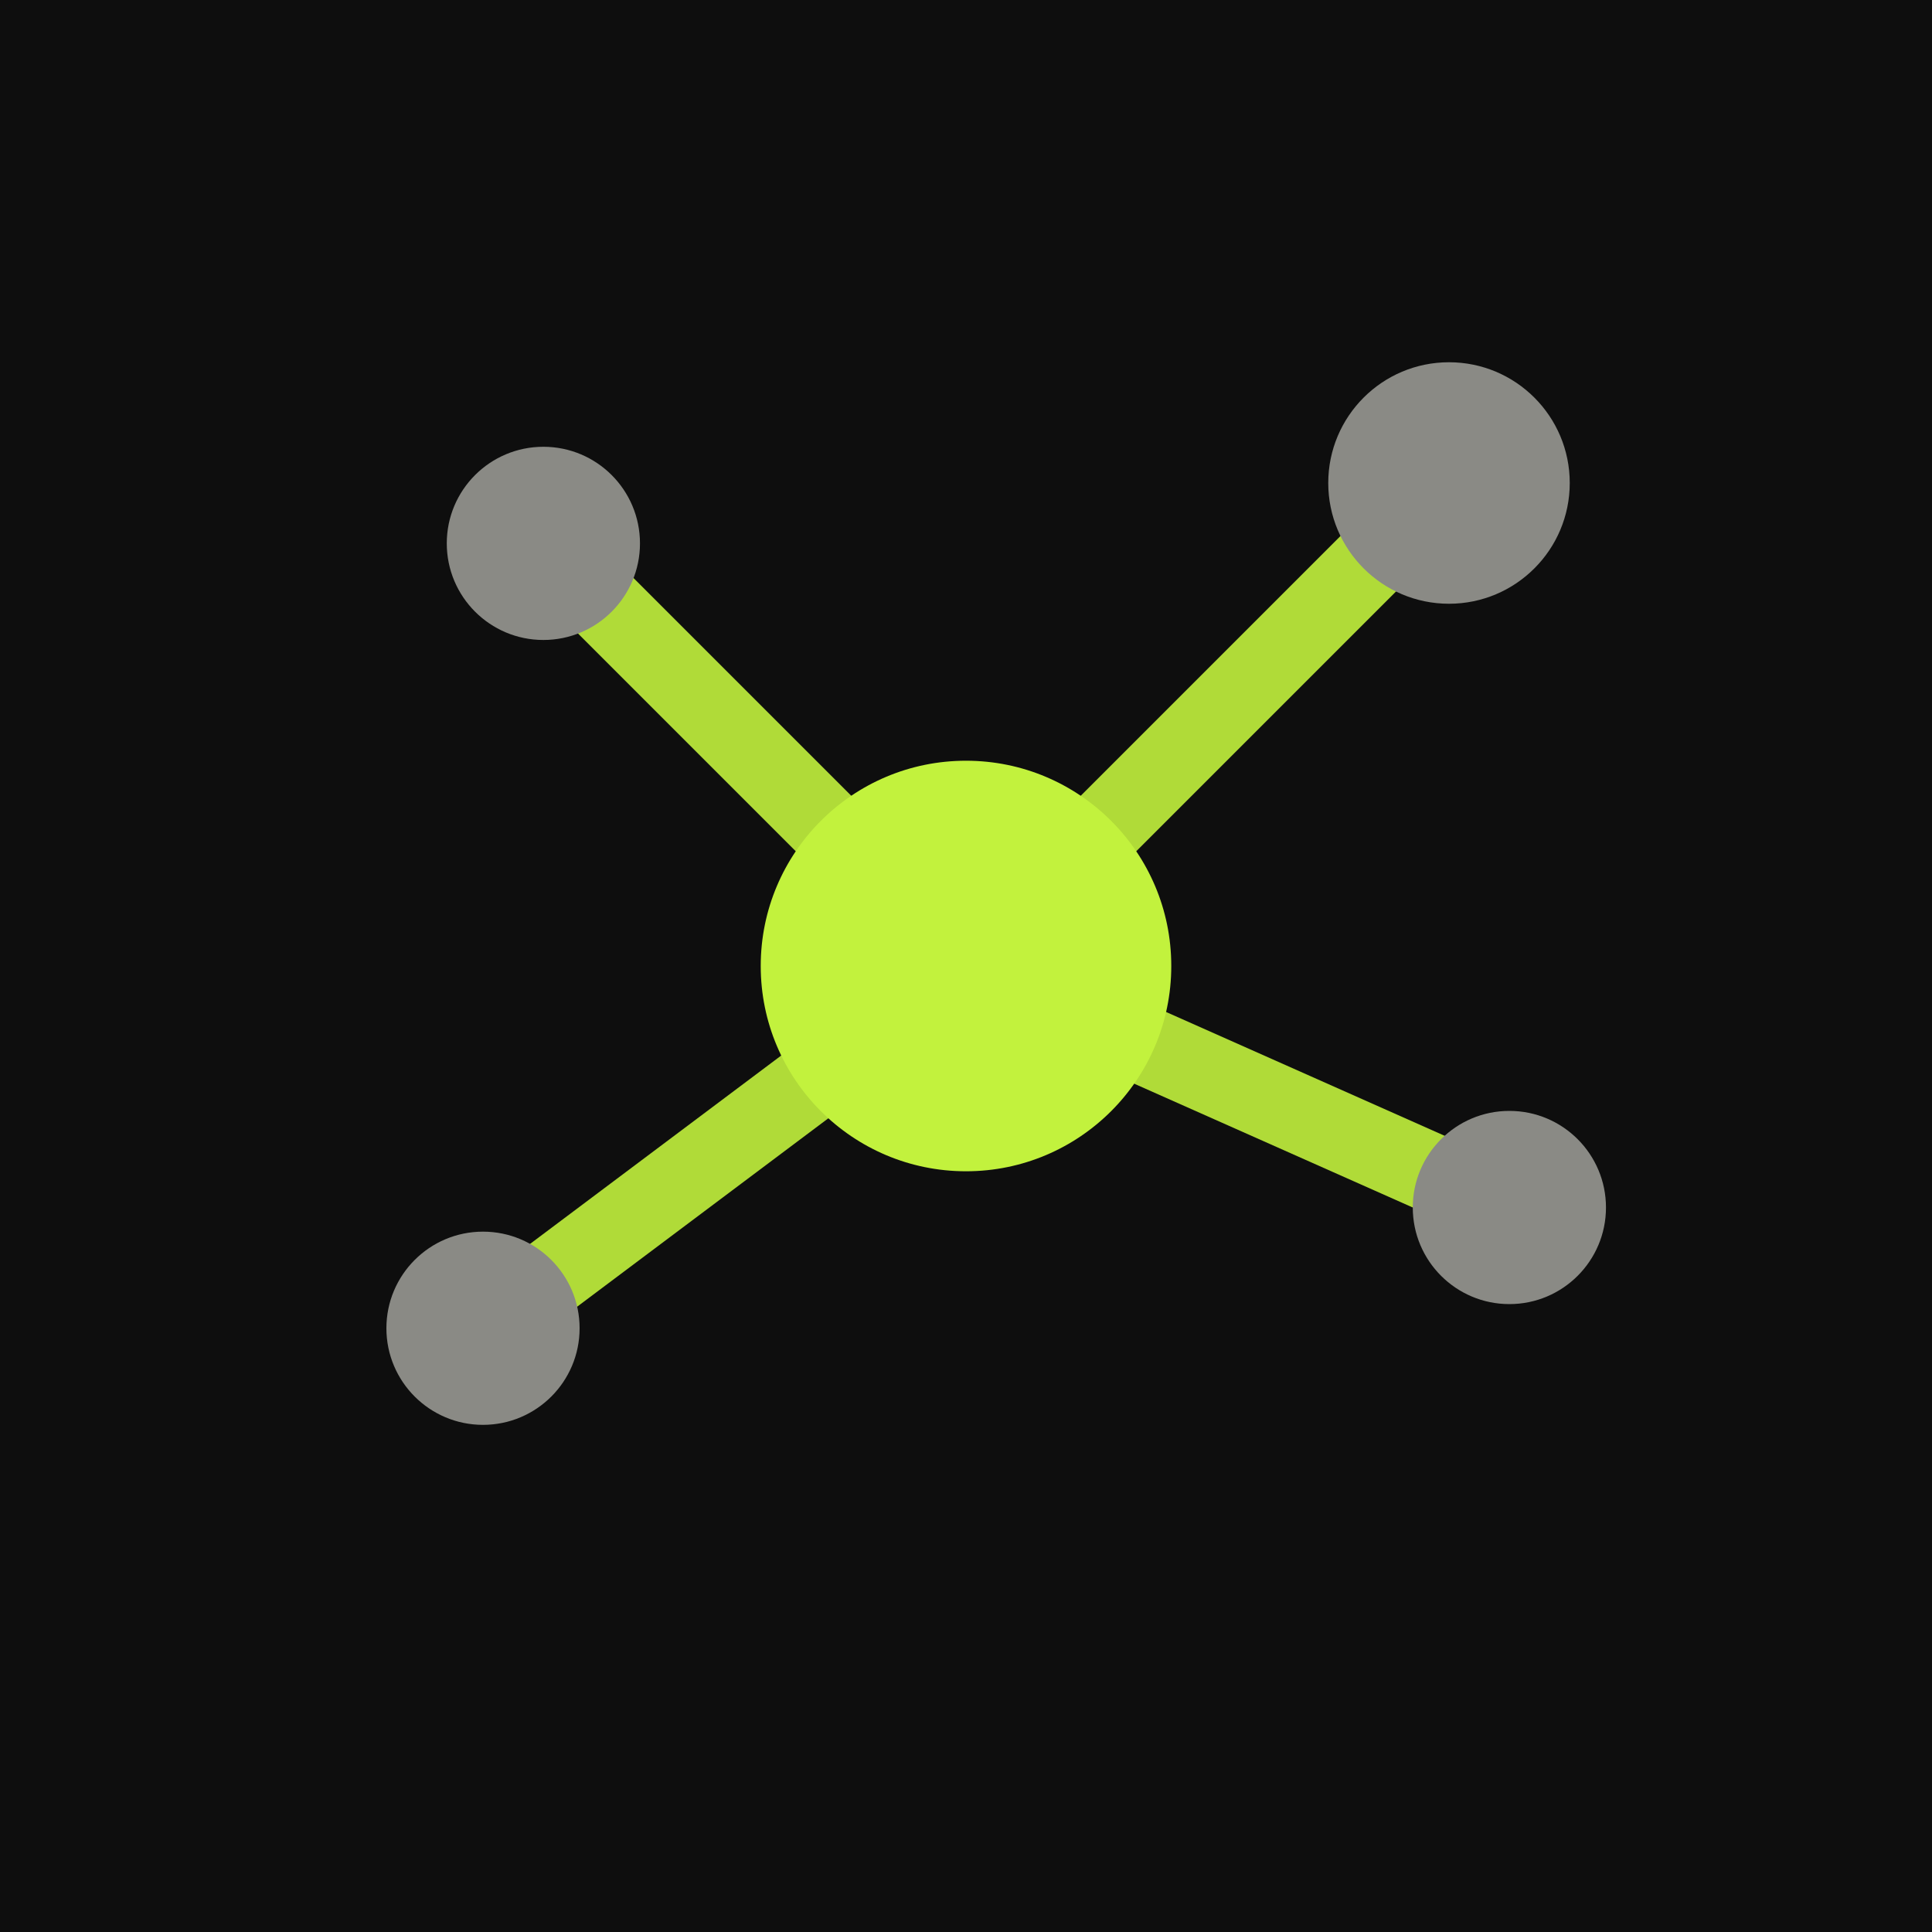
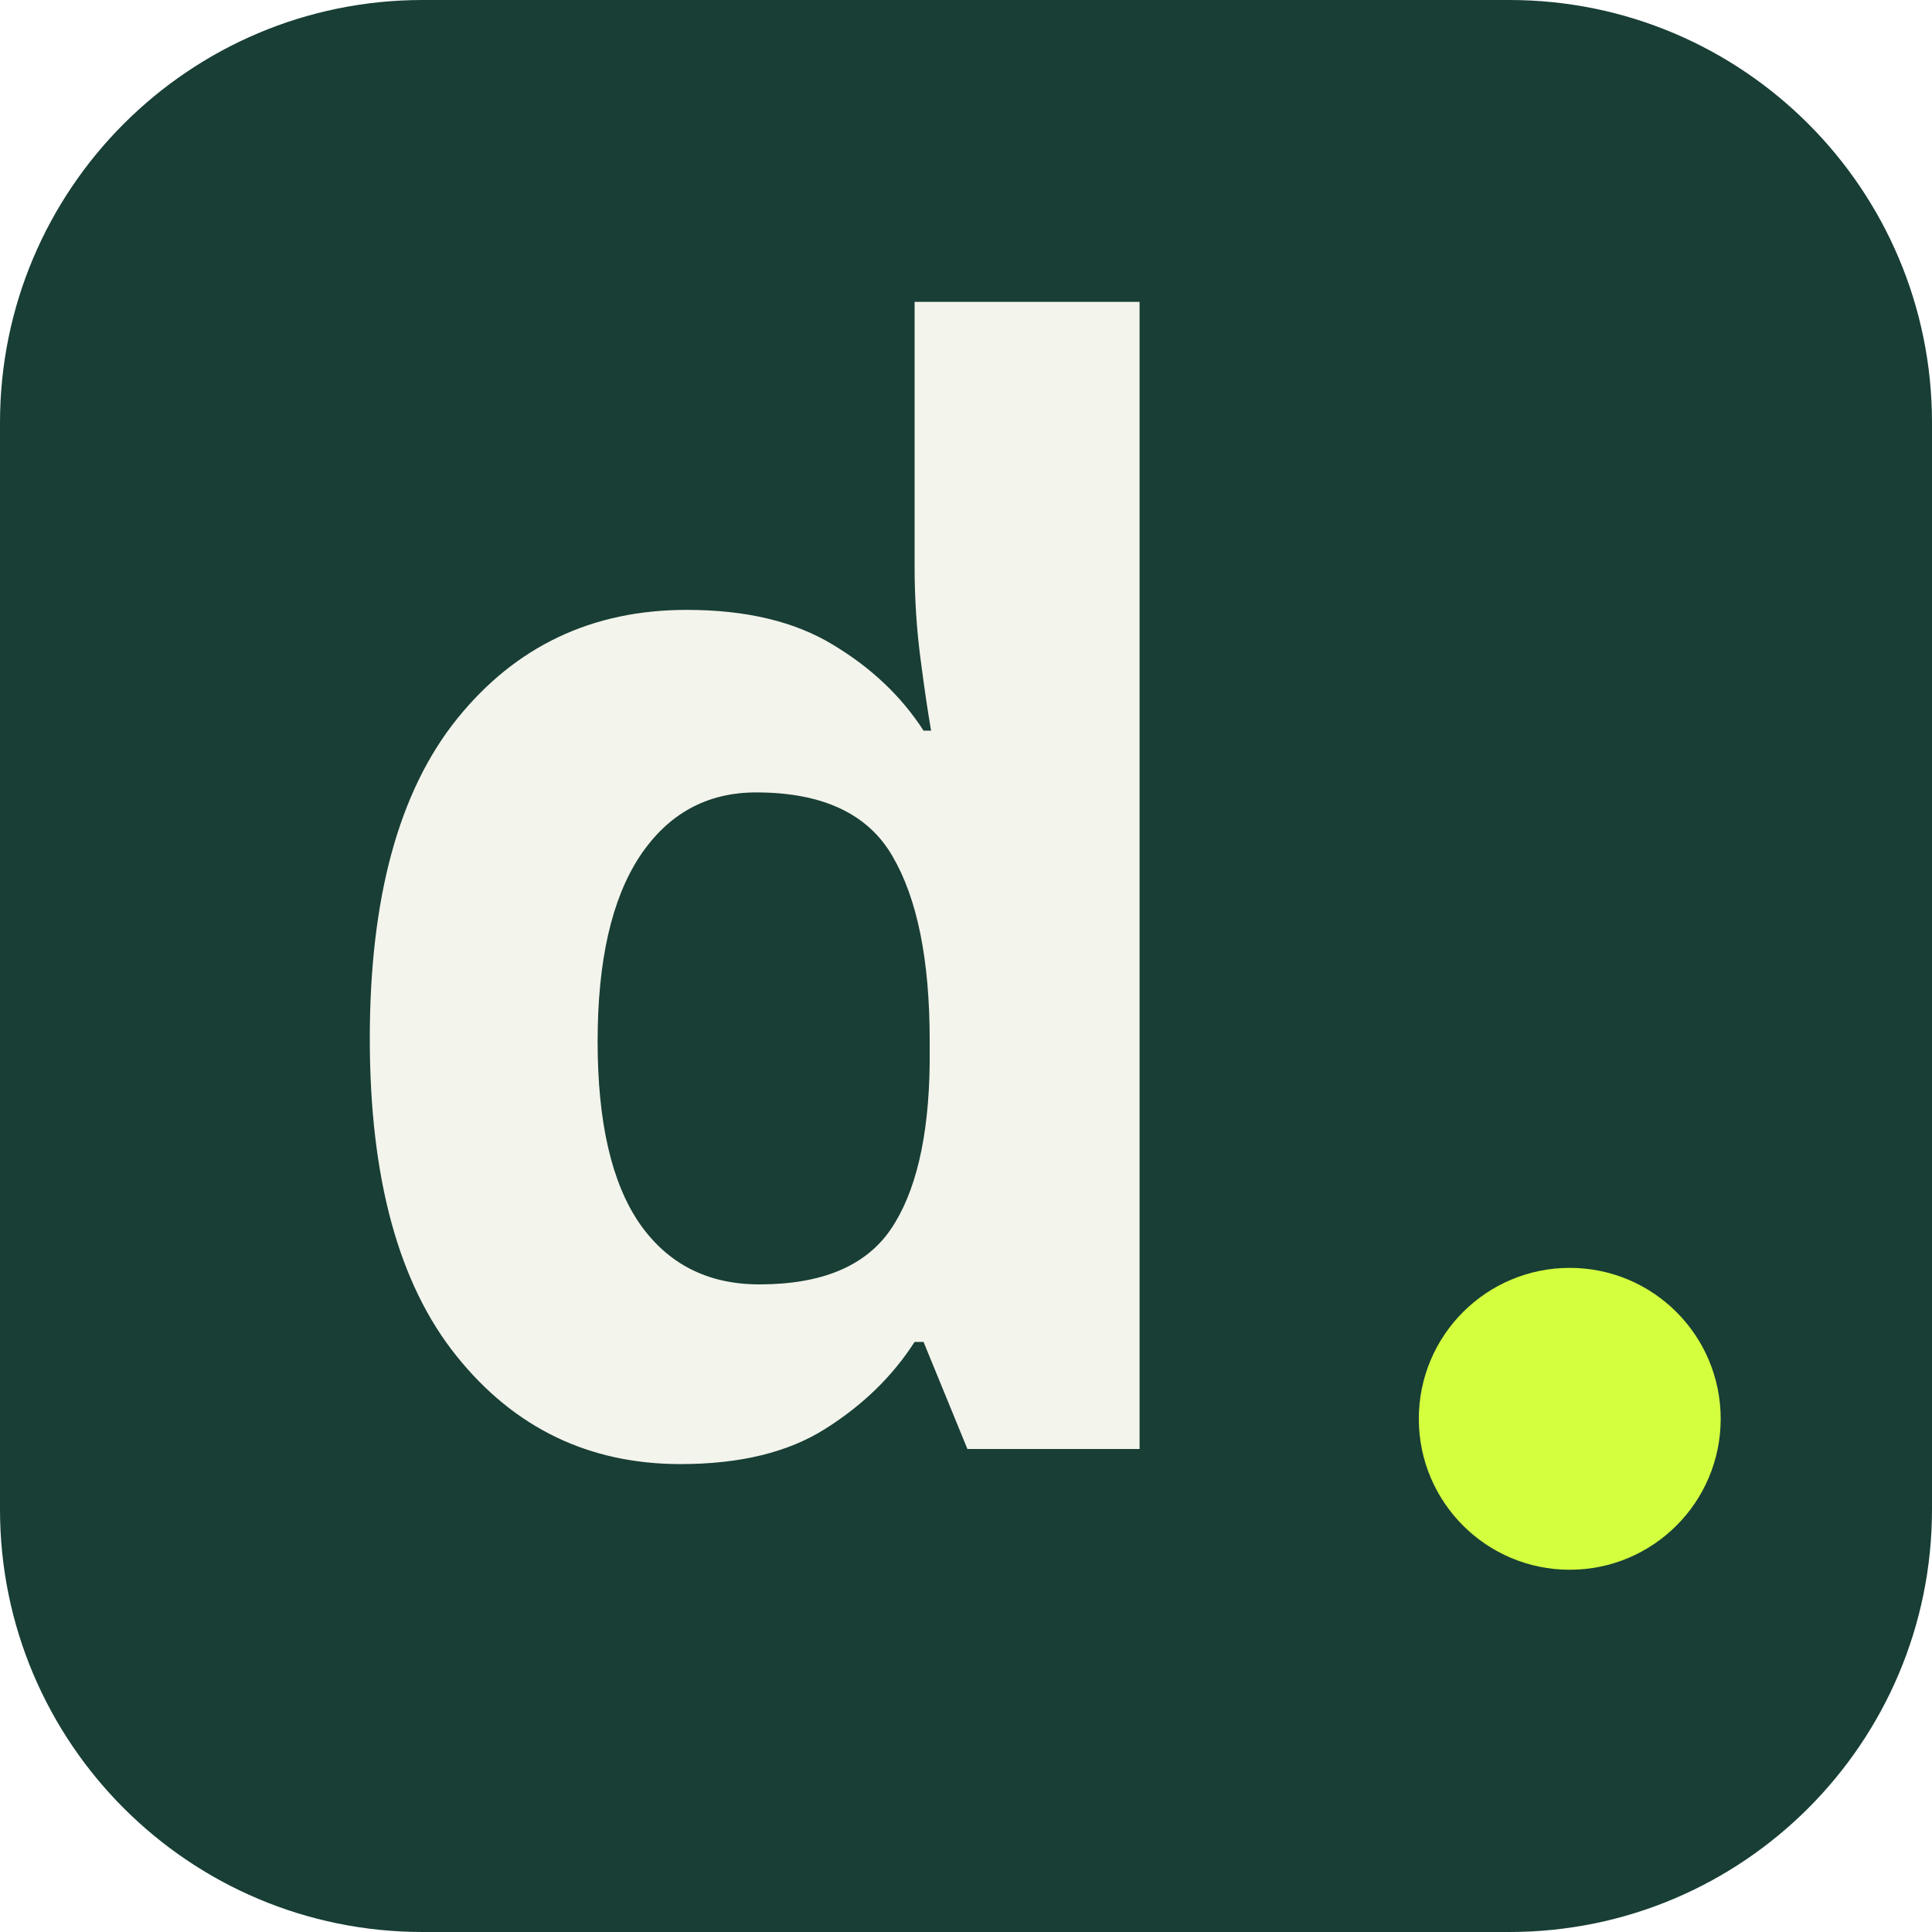
- <svg xmlns="http://www.w3.org/2000/svg" width="32" height="32" viewBox="0 0 32 32">
-   <rect width="32" height="32" fill="#0E0E0E" />
-   <g stroke="#C2F23D" stroke-width="1.3" opacity="0.9">
-     <line x1="16" y1="16" x2="24" y2="8" />
-     <line x1="16" y1="16" x2="25" y2="20" />
-     <line x1="16" y1="16" x2="8" y2="22" />
-     <line x1="16" y1="16" x2="9" y2="9" />
-   </g>
-   <g fill="#8A8A85">
-     <circle cx="24" cy="8" r="2" />
-     <circle cx="25" cy="20" r="1.6" />
-     <circle cx="8" cy="22" r="1.6" />
-     <circle cx="9" cy="9" r="1.6" />
-   </g>
-   <circle cx="16" cy="16" r="3.4" fill="#C2F23D" />
+ <svg xmlns="http://www.w3.org/2000/svg" viewBox="0 0 64 64">
+   <rect width="64" height="64" rx="14" fill="#183e35" />
+   <text x="10" y="48" font-size="50" font-family="sans-serif" font-weight="700" fill="#f3f4ec">d</text>
+   <circle cx="52" cy="47" r="5" fill="#d4ff3f" />
</svg>
